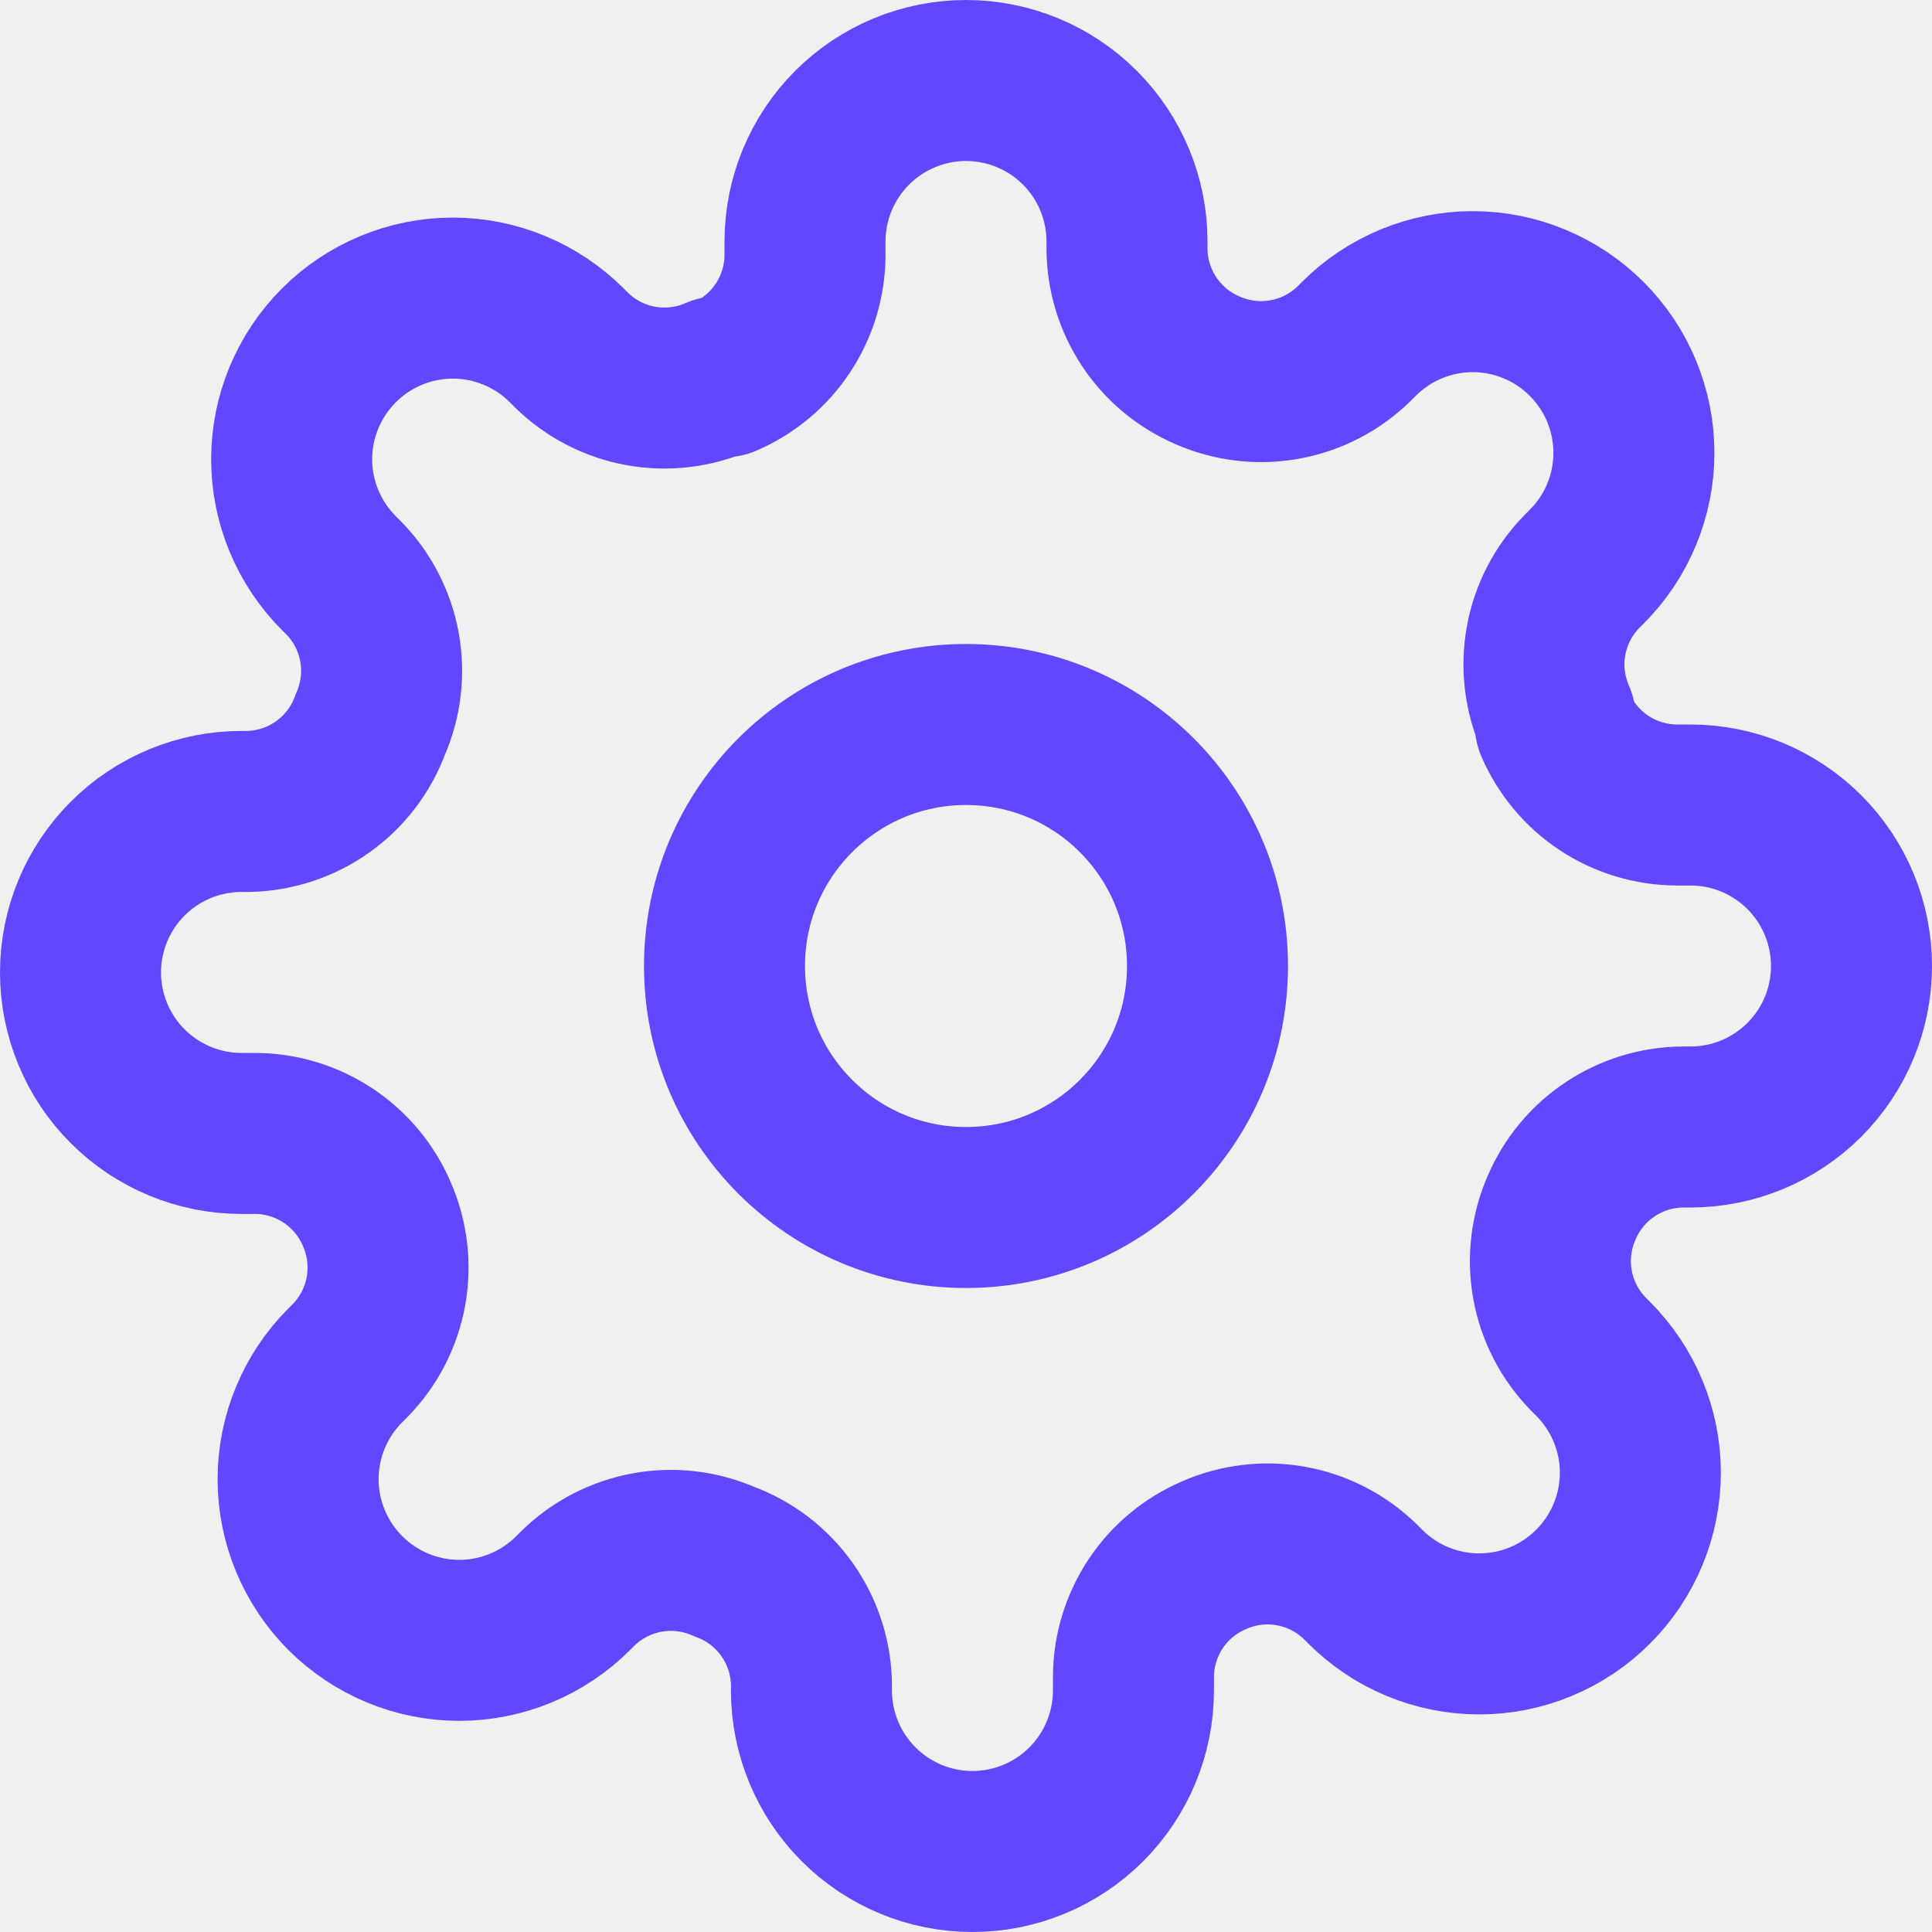
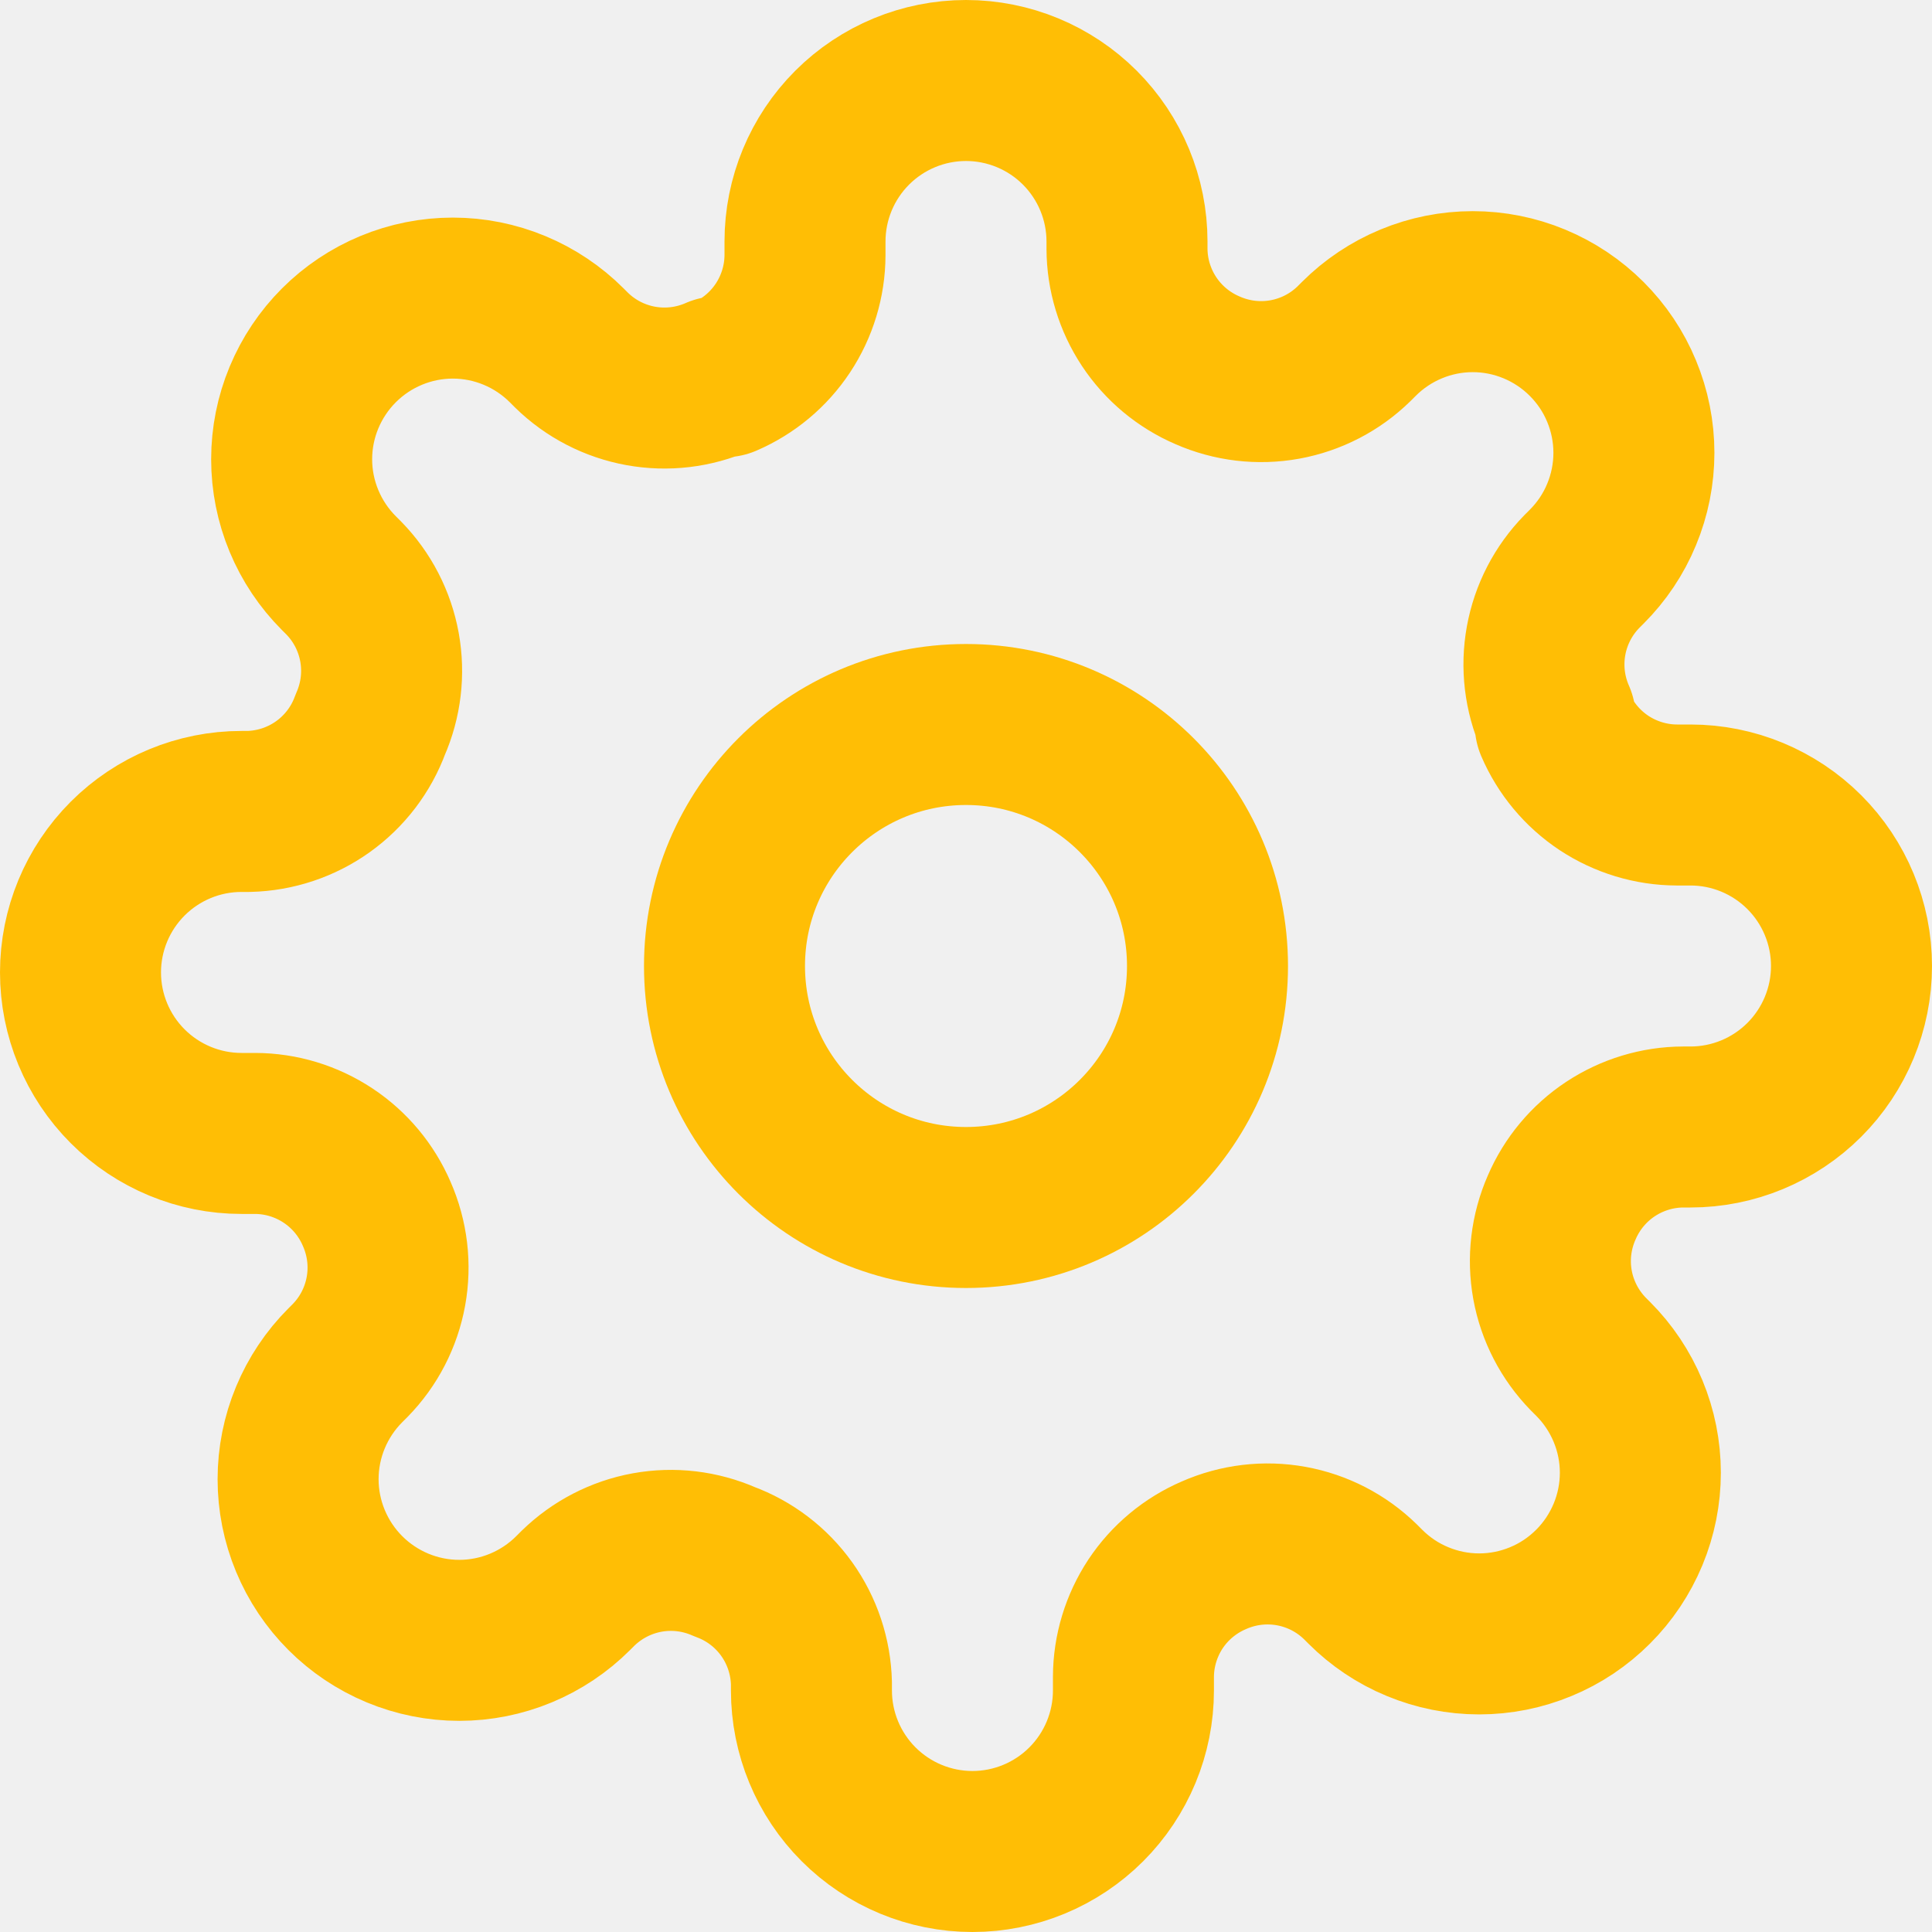
<svg xmlns="http://www.w3.org/2000/svg" width="24" height="24" viewBox="0 0 24 24" fill="none">
  <g clip-path="url(#clip0_91_12187)">
-     <path d="M12 15C13.657 15 15 13.657 15 12C15 10.343 13.657 9 12 9C10.343 9 9 10.343 9 12C9 13.657 10.343 15 12 15Z" stroke="#6148FF" stroke-width="2" stroke-linecap="round" stroke-linejoin="round" />
-     <path d="M19.4 15C19.267 15.302 19.227 15.636 19.286 15.961C19.345 16.285 19.5 16.584 19.73 16.82L19.79 16.88C19.976 17.066 20.123 17.286 20.224 17.529C20.325 17.772 20.377 18.032 20.377 18.295C20.377 18.558 20.325 18.818 20.224 19.061C20.123 19.304 19.976 19.524 19.79 19.71C19.604 19.896 19.384 20.044 19.141 20.144C18.898 20.245 18.638 20.297 18.375 20.297C18.112 20.297 17.852 20.245 17.609 20.144C17.366 20.044 17.146 19.896 16.96 19.71L16.9 19.65C16.664 19.419 16.365 19.265 16.041 19.206C15.716 19.147 15.382 19.187 15.08 19.32C14.784 19.447 14.532 19.657 14.354 19.925C14.177 20.194 14.081 20.508 14.08 20.83V21C14.08 21.53 13.869 22.039 13.494 22.414C13.119 22.789 12.61 23 12.08 23C11.55 23 11.041 22.789 10.666 22.414C10.291 22.039 10.08 21.53 10.08 21V20.91C10.072 20.579 9.965 20.258 9.773 19.989C9.58 19.719 9.311 19.514 9 19.4C8.698 19.267 8.364 19.227 8.039 19.286C7.715 19.345 7.416 19.5 7.18 19.73L7.12 19.79C6.934 19.976 6.714 20.123 6.471 20.224C6.228 20.325 5.968 20.377 5.705 20.377C5.442 20.377 5.182 20.325 4.939 20.224C4.696 20.123 4.476 19.976 4.29 19.79C4.104 19.604 3.957 19.384 3.856 19.141C3.755 18.898 3.703 18.638 3.703 18.375C3.703 18.112 3.755 17.852 3.856 17.609C3.957 17.366 4.104 17.146 4.29 16.96L4.35 16.9C4.581 16.664 4.735 16.365 4.794 16.041C4.853 15.716 4.813 15.382 4.68 15.08C4.553 14.784 4.343 14.532 4.074 14.354C3.806 14.177 3.492 14.081 3.17 14.08H3C2.47 14.08 1.961 13.869 1.586 13.494C1.211 13.119 1 12.61 1 12.08C1 11.55 1.211 11.041 1.586 10.666C1.961 10.291 2.47 10.08 3 10.08H3.09C3.421 10.072 3.742 9.965 4.011 9.773C4.281 9.58 4.486 9.311 4.6 9C4.733 8.698 4.773 8.364 4.714 8.039C4.655 7.715 4.501 7.416 4.27 7.18L4.21 7.12C4.024 6.934 3.877 6.714 3.776 6.471C3.675 6.228 3.623 5.968 3.623 5.705C3.623 5.442 3.675 5.182 3.776 4.939C3.877 4.696 4.024 4.476 4.21 4.29C4.396 4.104 4.616 3.957 4.859 3.856C5.102 3.755 5.362 3.703 5.625 3.703C5.888 3.703 6.148 3.755 6.391 3.856C6.634 3.957 6.854 4.104 7.04 4.29L7.1 4.35C7.336 4.581 7.635 4.735 7.959 4.794C8.284 4.853 8.618 4.813 8.92 4.68H9C9.296 4.553 9.548 4.343 9.726 4.074C9.903 3.806 9.999 3.492 10 3.17V3C10 2.47 10.211 1.961 10.586 1.586C10.961 1.211 11.47 1 12 1C12.53 1 13.039 1.211 13.414 1.586C13.789 1.961 14 2.47 14 3V3.09C14.001 3.412 14.097 3.726 14.274 3.994C14.452 4.263 14.704 4.473 15 4.6C15.302 4.733 15.636 4.773 15.961 4.714C16.285 4.655 16.584 4.501 16.82 4.27L16.88 4.21C17.066 4.024 17.286 3.877 17.529 3.776C17.772 3.675 18.032 3.623 18.295 3.623C18.558 3.623 18.818 3.675 19.061 3.776C19.304 3.877 19.524 4.024 19.71 4.21C19.896 4.396 20.044 4.616 20.144 4.859C20.245 5.102 20.297 5.362 20.297 5.625C20.297 5.888 20.245 6.148 20.144 6.391C20.044 6.634 19.896 6.854 19.71 7.04L19.65 7.1C19.419 7.336 19.265 7.635 19.206 7.959C19.147 8.284 19.187 8.618 19.32 8.92V9C19.447 9.296 19.657 9.548 19.925 9.726C20.194 9.903 20.508 9.999 20.83 10H21C21.53 10 22.039 10.211 22.414 10.586C22.789 10.961 23 11.47 23 12C23 12.53 22.789 13.039 22.414 13.414C22.039 13.789 21.53 14 21 14H20.91C20.588 14.001 20.274 14.097 20.006 14.274C19.737 14.452 19.527 14.704 19.4 15V15Z" stroke="#6148FF" stroke-width="2" stroke-linecap="round" stroke-linejoin="round" />
+     <path d="M12 15C13.657 15 15 13.657 15 12C15 10.343 13.657 9 12 9C10.343 9 9 10.343 9 12C9 13.657 10.343 15 12 15Z" stroke="#FFBE05" stroke-width="2" stroke-linecap="round" stroke-linejoin="round" />
+     <path d="M19.4 15C19.267 15.302 19.227 15.636 19.286 15.961C19.345 16.285 19.5 16.584 19.73 16.82L19.79 16.88C19.976 17.066 20.123 17.286 20.224 17.529C20.325 17.772 20.377 18.032 20.377 18.295C20.377 18.558 20.325 18.818 20.224 19.061C20.123 19.304 19.976 19.524 19.79 19.71C19.604 19.896 19.384 20.044 19.141 20.144C18.898 20.245 18.638 20.297 18.375 20.297C18.112 20.297 17.852 20.245 17.609 20.144C17.366 20.044 17.146 19.896 16.96 19.71L16.9 19.65C16.664 19.419 16.365 19.265 16.041 19.206C15.716 19.147 15.382 19.187 15.08 19.32C14.784 19.447 14.532 19.657 14.354 19.925C14.177 20.194 14.081 20.508 14.08 20.83V21C14.08 21.53 13.869 22.039 13.494 22.414C13.119 22.789 12.61 23 12.08 23C11.55 23 11.041 22.789 10.666 22.414C10.291 22.039 10.08 21.53 10.08 21V20.91C10.072 20.579 9.965 20.258 9.773 19.989C9.58 19.719 9.311 19.514 9 19.4C8.698 19.267 8.364 19.227 8.039 19.286C7.715 19.345 7.416 19.5 7.18 19.73L7.12 19.79C6.934 19.976 6.714 20.123 6.471 20.224C6.228 20.325 5.968 20.377 5.705 20.377C5.442 20.377 5.182 20.325 4.939 20.224C4.696 20.123 4.476 19.976 4.29 19.79C4.104 19.604 3.957 19.384 3.856 19.141C3.755 18.898 3.703 18.638 3.703 18.375C3.703 18.112 3.755 17.852 3.856 17.609C3.957 17.366 4.104 17.146 4.29 16.96L4.35 16.9C4.581 16.664 4.735 16.365 4.794 16.041C4.853 15.716 4.813 15.382 4.68 15.08C4.553 14.784 4.343 14.532 4.074 14.354C3.806 14.177 3.492 14.081 3.17 14.08H3C2.47 14.08 1.961 13.869 1.586 13.494C1.211 13.119 1 12.61 1 12.08C1 11.55 1.211 11.041 1.586 10.666C1.961 10.291 2.47 10.08 3 10.08H3.09C3.421 10.072 3.742 9.965 4.011 9.773C4.281 9.58 4.486 9.311 4.6 9C4.733 8.698 4.773 8.364 4.714 8.039C4.655 7.715 4.501 7.416 4.27 7.18L4.21 7.12C4.024 6.934 3.877 6.714 3.776 6.471C3.675 6.228 3.623 5.968 3.623 5.705C3.623 5.442 3.675 5.182 3.776 4.939C3.877 4.696 4.024 4.476 4.21 4.29C4.396 4.104 4.616 3.957 4.859 3.856C5.102 3.755 5.362 3.703 5.625 3.703C5.888 3.703 6.148 3.755 6.391 3.856C6.634 3.957 6.854 4.104 7.04 4.29L7.1 4.35C7.336 4.581 7.635 4.735 7.959 4.794C8.284 4.853 8.618 4.813 8.92 4.68H9C9.296 4.553 9.548 4.343 9.726 4.074C9.903 3.806 9.999 3.492 10 3.17V3C10 2.47 10.211 1.961 10.586 1.586C10.961 1.211 11.47 1 12 1C12.53 1 13.039 1.211 13.414 1.586C13.789 1.961 14 2.47 14 3V3.09C14.001 3.412 14.097 3.726 14.274 3.994C14.452 4.263 14.704 4.473 15 4.6C15.302 4.733 15.636 4.773 15.961 4.714C16.285 4.655 16.584 4.501 16.82 4.27L16.88 4.21C17.066 4.024 17.286 3.877 17.529 3.776C17.772 3.675 18.032 3.623 18.295 3.623C18.558 3.623 18.818 3.675 19.061 3.776C19.304 3.877 19.524 4.024 19.71 4.21C19.896 4.396 20.044 4.616 20.144 4.859C20.245 5.102 20.297 5.362 20.297 5.625C20.297 5.888 20.245 6.148 20.144 6.391C20.044 6.634 19.896 6.854 19.71 7.04L19.65 7.1C19.419 7.336 19.265 7.635 19.206 7.959C19.147 8.284 19.187 8.618 19.32 8.92V9C19.447 9.296 19.657 9.548 19.925 9.726C20.194 9.903 20.508 9.999 20.83 10H21C21.53 10 22.039 10.211 22.414 10.586C22.789 10.961 23 11.47 23 12C23 12.53 22.789 13.039 22.414 13.414C22.039 13.789 21.53 14 21 14H20.91C20.588 14.001 20.274 14.097 20.006 14.274C19.737 14.452 19.527 14.704 19.4 15V15Z" stroke="#FFBE05" stroke-width="2" stroke-linecap="round" stroke-linejoin="round" />
  </g>
  <defs>
    <clipPath id="clip0_91_12187">
      <rect width="24" height="24" fill="white" />
    </clipPath>
  </defs>
</svg>
